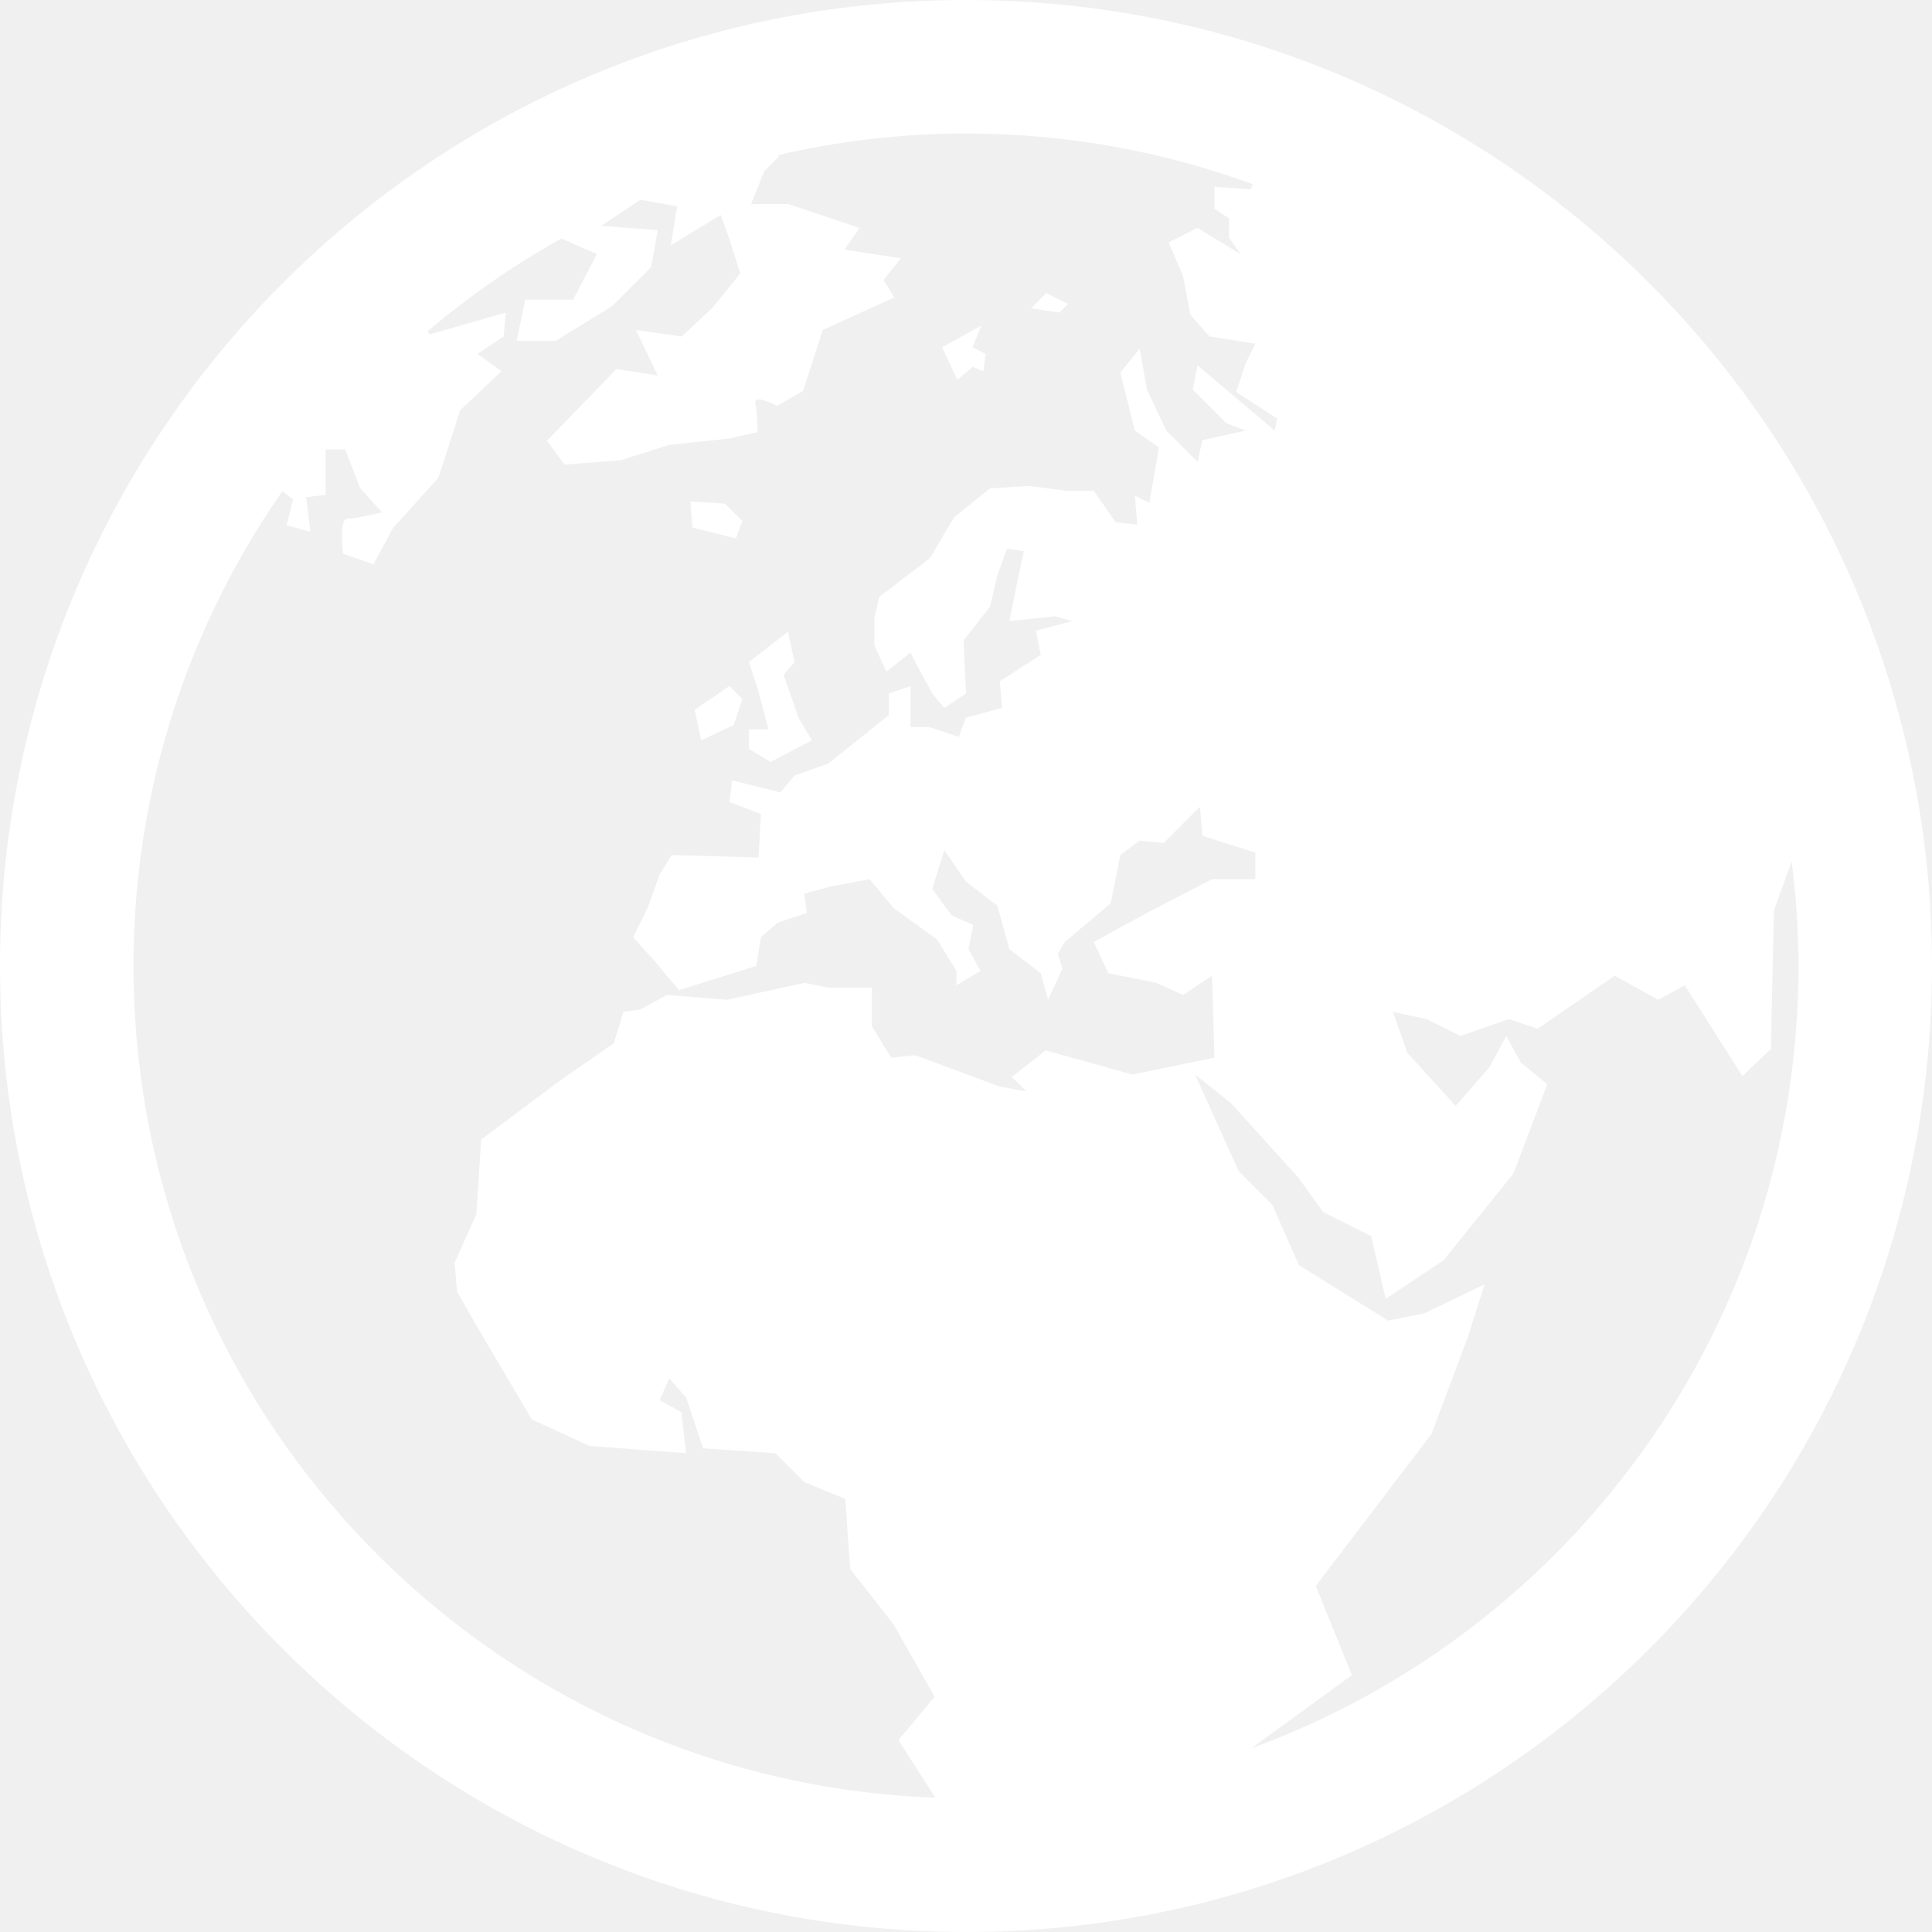
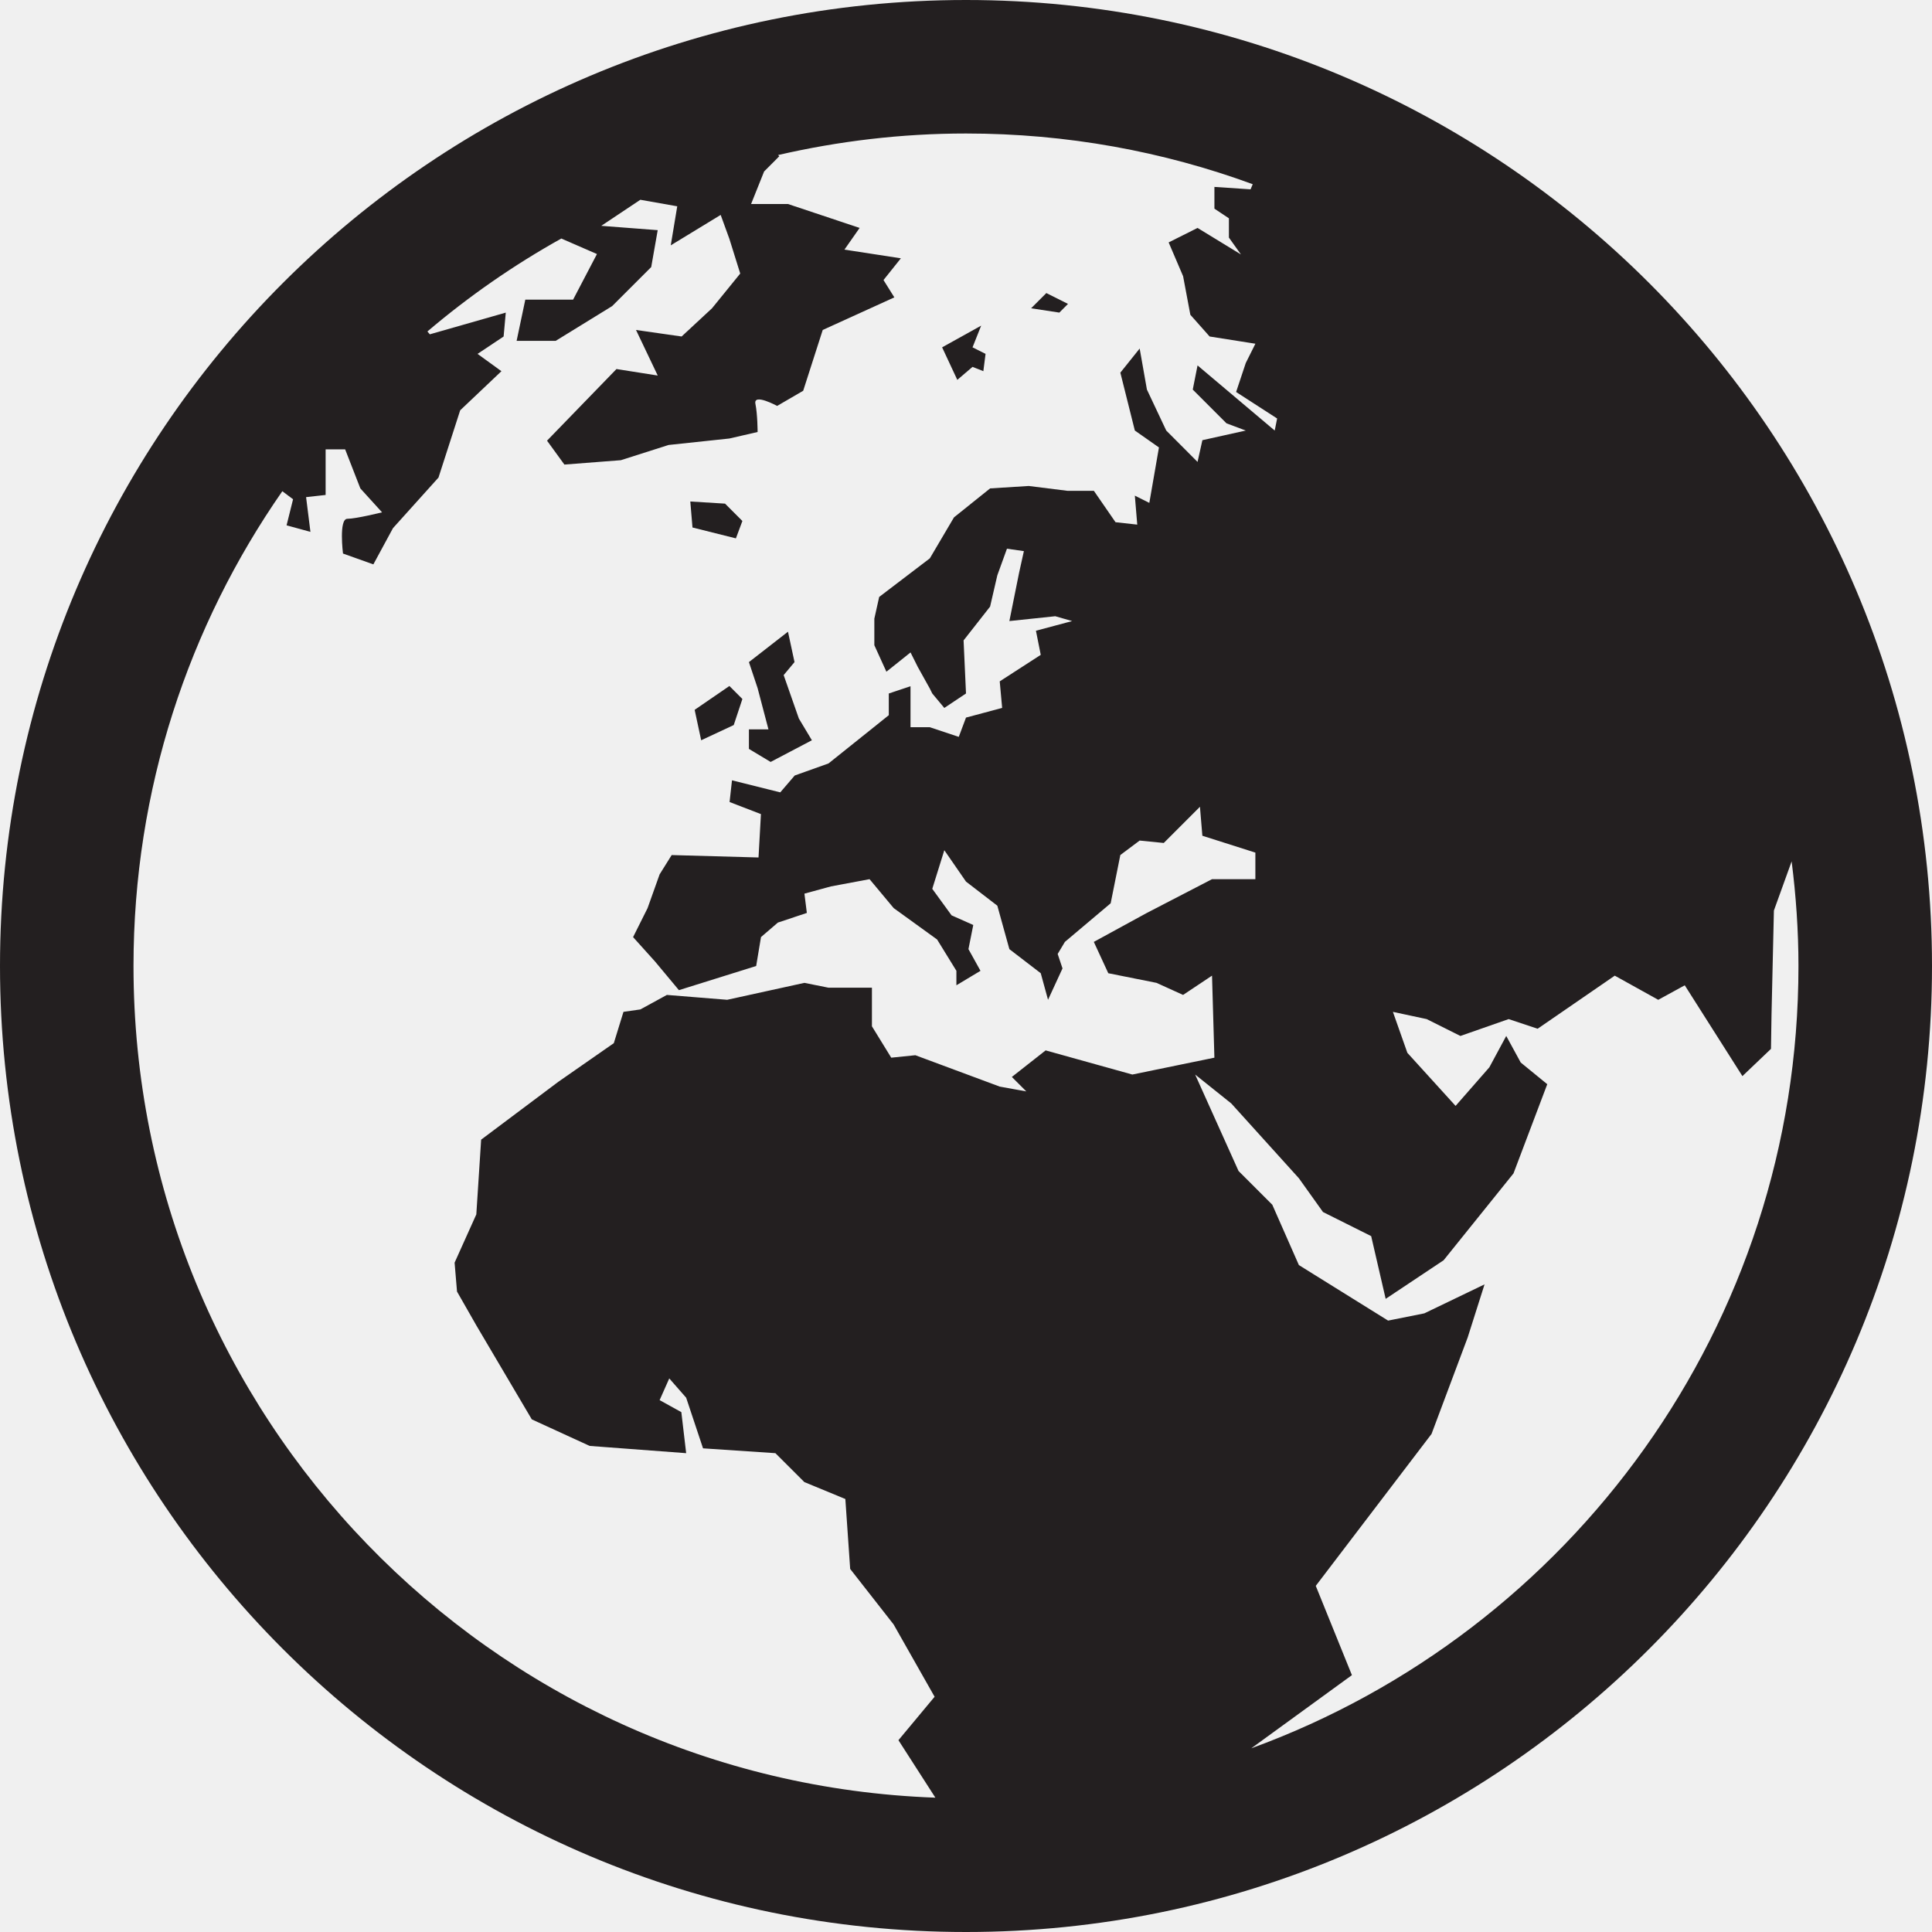
<svg xmlns="http://www.w3.org/2000/svg" version="1.1" id="Globe" x="0px" y="0px" width="100px" height="100px" viewBox="0 0 100 100" enable-background="new 0 0 100 100" xml:space="preserve">
-   <polygon id="Islands_4_" fill="#FFFFFF" points="42.023,38.316 41.349,37.191 40.562,34.943 41.124,34.27 40.786,32.697   38.764,34.27 39.214,35.619 39.775,37.752 38.764,37.752 38.764,38.763 39.888,39.438 " />
-   <polygon id="Islands_3_" fill="#FFFFFF" points="35.955,36.741 36.293,38.316 37.978,37.529 38.426,36.18 37.753,35.507 " />
-   <polygon id="Islands_2_" fill="#FFFFFF" points="38.09,27.866 38.426,26.967 37.529,26.068 35.73,25.957 35.843,27.303 " />
-   <polygon id="Islands_1_" fill="#FFFFFF" points="50.338,18.989 50.898,19.212 51.012,18.316 50.338,17.978 50.785,16.855   48.764,17.978 49.55,19.662 " />
-   <polygon id="Islands" fill="#FFFFFF" points="55.279,15.73 54.158,15.169 53.37,15.957 54.831,16.18 " />
-   <path id="Earth" fill="#FFFFFF" d="M50,0C22.386,0,0,22.386,0,50s22.386,50,50,50c27.613,0,50-22.386,50-50S77.613,0,50,0z M6.91,50  c0-9.137,2.852-17.603,7.703-24.575l0.556,0.417l-0.336,1.349l1.235,0.338l-0.225-1.798l1.011-0.112v-2.36h1.011  c0,0,0.178,0.458,0.365,0.938c0.205,0.528,0.422,1.084,0.422,1.084l1.123,1.237c0,0-1.348,0.335-1.797,0.335  c-0.449,0-0.225,1.798-0.225,1.798l1.572,0.561l1.016-1.876l2.355-2.617l1.123-3.482l2.135-2.024l-1.236-0.896l1.349-0.899  l0.112-1.237l-3.932,1.123l-0.124-0.148c2.141-1.819,4.46-3.433,6.931-4.81l1.844,0.803l-1.235,2.36H27.19l-0.45,2.133h2.023  l2.921-1.798l2.023-2.021l0.336-1.91l-2.921-0.224l2.022-1.349l1.91,0.338l-0.336,2.021l2.584-1.575l0.45,1.237l0.562,1.798  l-1.461,1.798l-1.573,1.46l-2.36-0.338l1.124,2.359l-2.135-0.337l-3.595,3.708l0.899,1.237l2.921-0.226l2.472-0.788l3.147-0.335  l1.46-0.337c0,0,0-0.899-0.113-1.46c-0.111-0.562,1.124,0.111,1.124,0.111l1.349-0.785l1.011-3.147l3.707-1.687l-0.561-0.897  l0.899-1.125l-2.921-0.45l0.786-1.123l-3.708-1.237h-1.91l0.674-1.684l0.786-0.788l-0.063-0.063C43.4,7.304,46.653,6.91,50,6.91  c5.216,0,10.214,0.927,14.841,2.625L64.729,9.8l-1.871-0.125V10.8l0.75,0.499v0.998l0.623,0.873l-2.246-1.372l-1.496,0.749  l0.748,1.749l0.375,1.996l0.998,1.125l2.369,0.374l-0.498,0.998l-0.5,1.5l2.123,1.372l-0.125,0.624l-3.994-3.371l-0.248,1.25  l1.746,1.747l0.998,0.374l-2.246,0.499l-0.25,1.125l-1.621-1.625l-1-2.121l-0.375-2.123l-1,1.248l0.75,2.996l1.248,0.876  l-0.498,2.869l-0.75-0.375l0.125,1.5l-1.125-0.125l-1.122-1.625h-1.372l-1.998-0.25l-1.999,0.125l-1.871,1.5L48.127,28.9  l-2.622,1.998l-0.25,1.123v1.375l0.624,1.372l1.249-0.998l0.374,0.748l0.625,1.123l0.125,0.252l0.624,0.749L50,35.894l-0.125-2.747  l1.372-1.749c0,0,0.069-0.296,0.147-0.637c0.106-0.455,0.228-0.985,0.228-0.985l0.498-1.375l0.876,0.125l-0.249,1.125l-0.502,2.495  l2.375-0.25l0.874,0.25l-1.874,0.501l0.249,1.248l-2.123,1.372l0.125,1.375L50,37.142l-0.374,0.998l-1.499-0.499h-0.999v-2.123  l-1.124,0.377v1.123l-3.121,2.498l-1.748,0.624l-0.749,0.873l-2.498-0.624l-0.125,1.123l1.623,0.626l-0.125,2.245l-4.495-0.125  l-0.624,0.998l-0.624,1.749l-0.75,1.5l1.124,1.248l1.249,1.497L39.139,50l0.25-1.497l0.875-0.751l1.498-0.499l-0.125-0.998  l1.374-0.375l1.997-0.374l1.249,1.497l2.247,1.625l0.999,1.621v0.749l1.247-0.749l-0.623-1.122l0.249-1.25l-1.123-0.499  l-0.999-1.372l0.624-1.999L50,45.631l1.622,1.248l0.623,2.248l1.624,1.247l0.377,1.375l0.749-1.624l-0.25-0.749l0.374-0.624  l2.369-1.998l0.5-2.498l1-0.749l1.248,0.125l1.873-1.874l0.125,1.5l2.744,0.873v1.375h-2.244l-3.371,1.746l-2.747,1.5l0.749,1.622  l2.496,0.499l1.375,0.624l1.498-0.998l0.123,4.246l-4.246,0.873l-4.489-1.25l-1.749,1.375l0.748,0.748l-1.375-0.249l-4.368-1.624  l-1.248,0.127l-0.999-1.624v-1.998h-2.248l-1.248-0.25l-3.996,0.876l-3.121-0.252l-1.373,0.751l-0.874,0.125l-0.5,1.621L28.9,55.993  l-3.996,2.995l-0.25,3.869l-1.124,2.498l0.125,1.496l0.999,1.75l2.872,4.867l2.996,1.374l4.994,0.375l-0.25-2.124l-1.124-0.623  l0.499-1.123l0.875,0.998l0.873,2.622l3.746,0.25l1.498,1.496l2.122,0.876l0.25,3.62l2.248,2.872l2.122,3.744l-1.872,2.248  l1.912,2.975C25.354,92.215,6.91,73.266,6.91,50z M64.766,90.492l5.209-3.787l-1.871-4.621l5.992-7.863l1.871-4.994l0.873-2.748  l-3.117,1.5l-1.875,0.375L67.23,65.48l-1.375-3.121l-1.748-1.748l-2.246-4.992l1.871,1.497l3.498,3.87l1.248,1.748l2.494,1.248  l0.75,3.246l2.998-1.996l3.619-4.496l1.748-4.618l-1.374-1.122l-0.749-1.375l-0.875,1.624l-1.747,1.996l-2.497-2.747l-0.748-2.12  l1.748,0.374l1.747,0.873l2.497-0.873l1.5,0.499l3.991-2.747l2.251,1.25l1.372-0.751l2.985,4.7l1.479-1.41l0.029-1.791l0.123-5.369  l0.918-2.544c0.224,1.775,0.352,3.58,0.352,5.416C93.09,68.609,81.291,84.465,64.766,90.492z" />
+   <polygon id="Islands_4_" fill="#231F20" points="42.023,38.316 41.349,37.191 40.562,34.943 41.124,34.27 40.786,32.697   38.764,34.27 39.214,35.619 39.775,37.752 38.764,37.752 38.764,38.763 39.888,39.438 " />
+   <polygon id="Islands_3_" fill="#231F20" points="35.955,36.741 36.293,38.316 37.978,37.529 38.426,36.18 37.753,35.507 " />
+   <polygon id="Islands_2_" fill="#231F20" points="38.09,27.866 38.426,26.967 37.529,26.068 35.73,25.957 35.843,27.303 " />
+   <polygon id="Islands_1_" fill="#231F20" points="50.338,18.989 50.898,19.212 51.012,18.316 50.338,17.978 50.785,16.855   48.764,17.978 49.55,19.662 " />
+   <polygon id="Islands" fill="#231F20" points="55.279,15.73 54.158,15.169 53.37,15.957 54.831,16.18 " />
+   <path id="Earth" fill="#231F20" d="M50,0C22.386,0,0,22.386,0,50s22.386,50,50,50c27.613,0,50-22.386,50-50S77.613,0,50,0z M6.91,50  c0-9.137,2.852-17.603,7.703-24.575l0.556,0.417l-0.336,1.349l1.235,0.338l-0.225-1.798l1.011-0.112v-2.36h1.011  c0,0,0.178,0.458,0.365,0.938c0.205,0.528,0.422,1.084,0.422,1.084l1.123,1.237c0,0-1.348,0.335-1.797,0.335  c-0.449,0-0.225,1.798-0.225,1.798l1.572,0.561l1.016-1.876l2.355-2.617l1.123-3.482l2.135-2.024l-1.236-0.896l1.349-0.899  l0.112-1.237l-3.932,1.123l-0.124-0.148c2.141-1.819,4.46-3.433,6.931-4.81l1.844,0.803l-1.235,2.36H27.19l-0.45,2.133h2.023  l2.921-1.798l2.023-2.021l0.336-1.91l-2.921-0.224l2.022-1.349l1.91,0.338l-0.336,2.021l2.584-1.575l0.45,1.237l0.562,1.798  l-1.461,1.798l-1.573,1.46l-2.36-0.338l1.124,2.359l-2.135-0.337l-3.595,3.708l0.899,1.237l2.921-0.226l2.472-0.788l3.147-0.335  l1.46-0.337c0,0,0-0.899-0.113-1.46c-0.111-0.562,1.124,0.111,1.124,0.111l1.349-0.785l1.011-3.147l3.707-1.687l-0.561-0.897  l0.899-1.125l-2.921-0.45l0.786-1.123l-3.708-1.237h-1.91l0.674-1.684l0.786-0.788l-0.063-0.063C43.4,7.304,46.653,6.91,50,6.91  c5.216,0,10.214,0.927,14.841,2.625L64.729,9.8l-1.871-0.125V10.8l0.75,0.499v0.998l0.623,0.873l-2.246-1.372l-1.496,0.749  l0.748,1.749l0.375,1.996l0.998,1.125l2.369,0.374l-0.498,0.998l-0.5,1.5l2.123,1.372l-0.125,0.624l-3.994-3.371l-0.248,1.25  l1.746,1.747l0.998,0.374l-2.246,0.499l-0.25,1.125l-1.621-1.625l-1-2.121l-0.375-2.123l-1,1.248l0.75,2.996l1.248,0.876  l-0.498,2.869l-0.75-0.375l0.125,1.5l-1.125-0.125l-1.121-1.625h-1.372l-1.998-0.25l-1.999,0.125l-1.871,1.5l-1.25,2.121  l-2.622,1.998l-0.25,1.123v1.375l0.624,1.372l1.249-0.998l0.374,0.748l0.625,1.123l0.125,0.252l0.624,0.749L50,35.894l-0.125-2.747  l1.372-1.749c0,0,0.069-0.296,0.147-0.637c0.105-0.455,0.228-0.985,0.228-0.985l0.498-1.375l0.876,0.125l-0.249,1.125l-0.502,2.495  l2.375-0.25l0.874,0.25l-1.874,0.501l0.249,1.248l-2.123,1.372l0.125,1.375L50,37.142l-0.374,0.998l-1.499-0.499h-0.999v-2.123  l-1.124,0.377v1.123l-3.121,2.498l-1.748,0.624l-0.749,0.873l-2.498-0.624l-0.125,1.123l1.623,0.626l-0.125,2.245l-4.495-0.125  l-0.624,0.998l-0.624,1.749l-0.75,1.5l1.124,1.248l1.249,1.497L39.139,50l0.25-1.497l0.875-0.751l1.498-0.499l-0.125-0.998  l1.374-0.375l1.997-0.374l1.249,1.497l2.247,1.625l0.999,1.621v0.749l1.247-0.749l-0.623-1.122l0.249-1.25l-1.123-0.499  l-0.999-1.372l0.624-1.999L50,45.631l1.622,1.248l0.623,2.248l1.624,1.247l0.377,1.375l0.749-1.624l-0.25-0.749l0.374-0.624  l2.369-1.998l0.5-2.498l1-0.749l1.248,0.125l1.873-1.874l0.125,1.5l2.744,0.873v1.375h-2.244l-3.371,1.746l-2.747,1.5l0.749,1.622  l2.496,0.499l1.375,0.624l1.498-0.998l0.123,4.246l-4.246,0.873l-4.489-1.25l-1.749,1.375l0.748,0.748l-1.375-0.249l-4.368-1.624  l-1.248,0.127l-0.999-1.624v-1.998h-2.248l-1.248-0.25l-3.996,0.876l-3.121-0.252l-1.373,0.751l-0.874,0.125l-0.5,1.621L28.9,55.993  l-3.996,2.995l-0.25,3.869l-1.124,2.498l0.125,1.496l0.999,1.75l2.872,4.866l2.996,1.374l4.994,0.375l-0.25-2.124l-1.124-0.622  l0.499-1.123l0.875,0.998l0.873,2.621l3.746,0.25l1.498,1.496l2.122,0.876l0.25,3.62l2.248,2.872l2.122,3.744l-1.872,2.248  l1.912,2.975C25.354,92.215,6.91,73.266,6.91,50z M64.766,90.492l5.209-3.787l-1.871-4.621l5.992-7.863l1.871-4.994l0.873-2.748  l-3.117,1.5l-1.875,0.375L67.23,65.48l-1.375-3.121l-1.748-1.748l-2.246-4.992l1.871,1.497l3.498,3.87l1.248,1.748l2.494,1.248  l0.75,3.246l2.998-1.996l3.618-4.496l1.748-4.618l-1.374-1.122l-0.749-1.375l-0.875,1.624l-1.747,1.996l-2.496-2.747l-0.748-2.12  l1.748,0.374l1.746,0.873l2.497-0.873l1.5,0.499L83.58,50.5l2.251,1.25l1.372-0.751l2.984,4.7l1.479-1.41l0.028-1.791l0.123-5.369  l0.918-2.544c0.225,1.775,0.353,3.58,0.353,5.416C93.09,68.609,81.291,84.465,64.766,90.492z" />
</svg>
